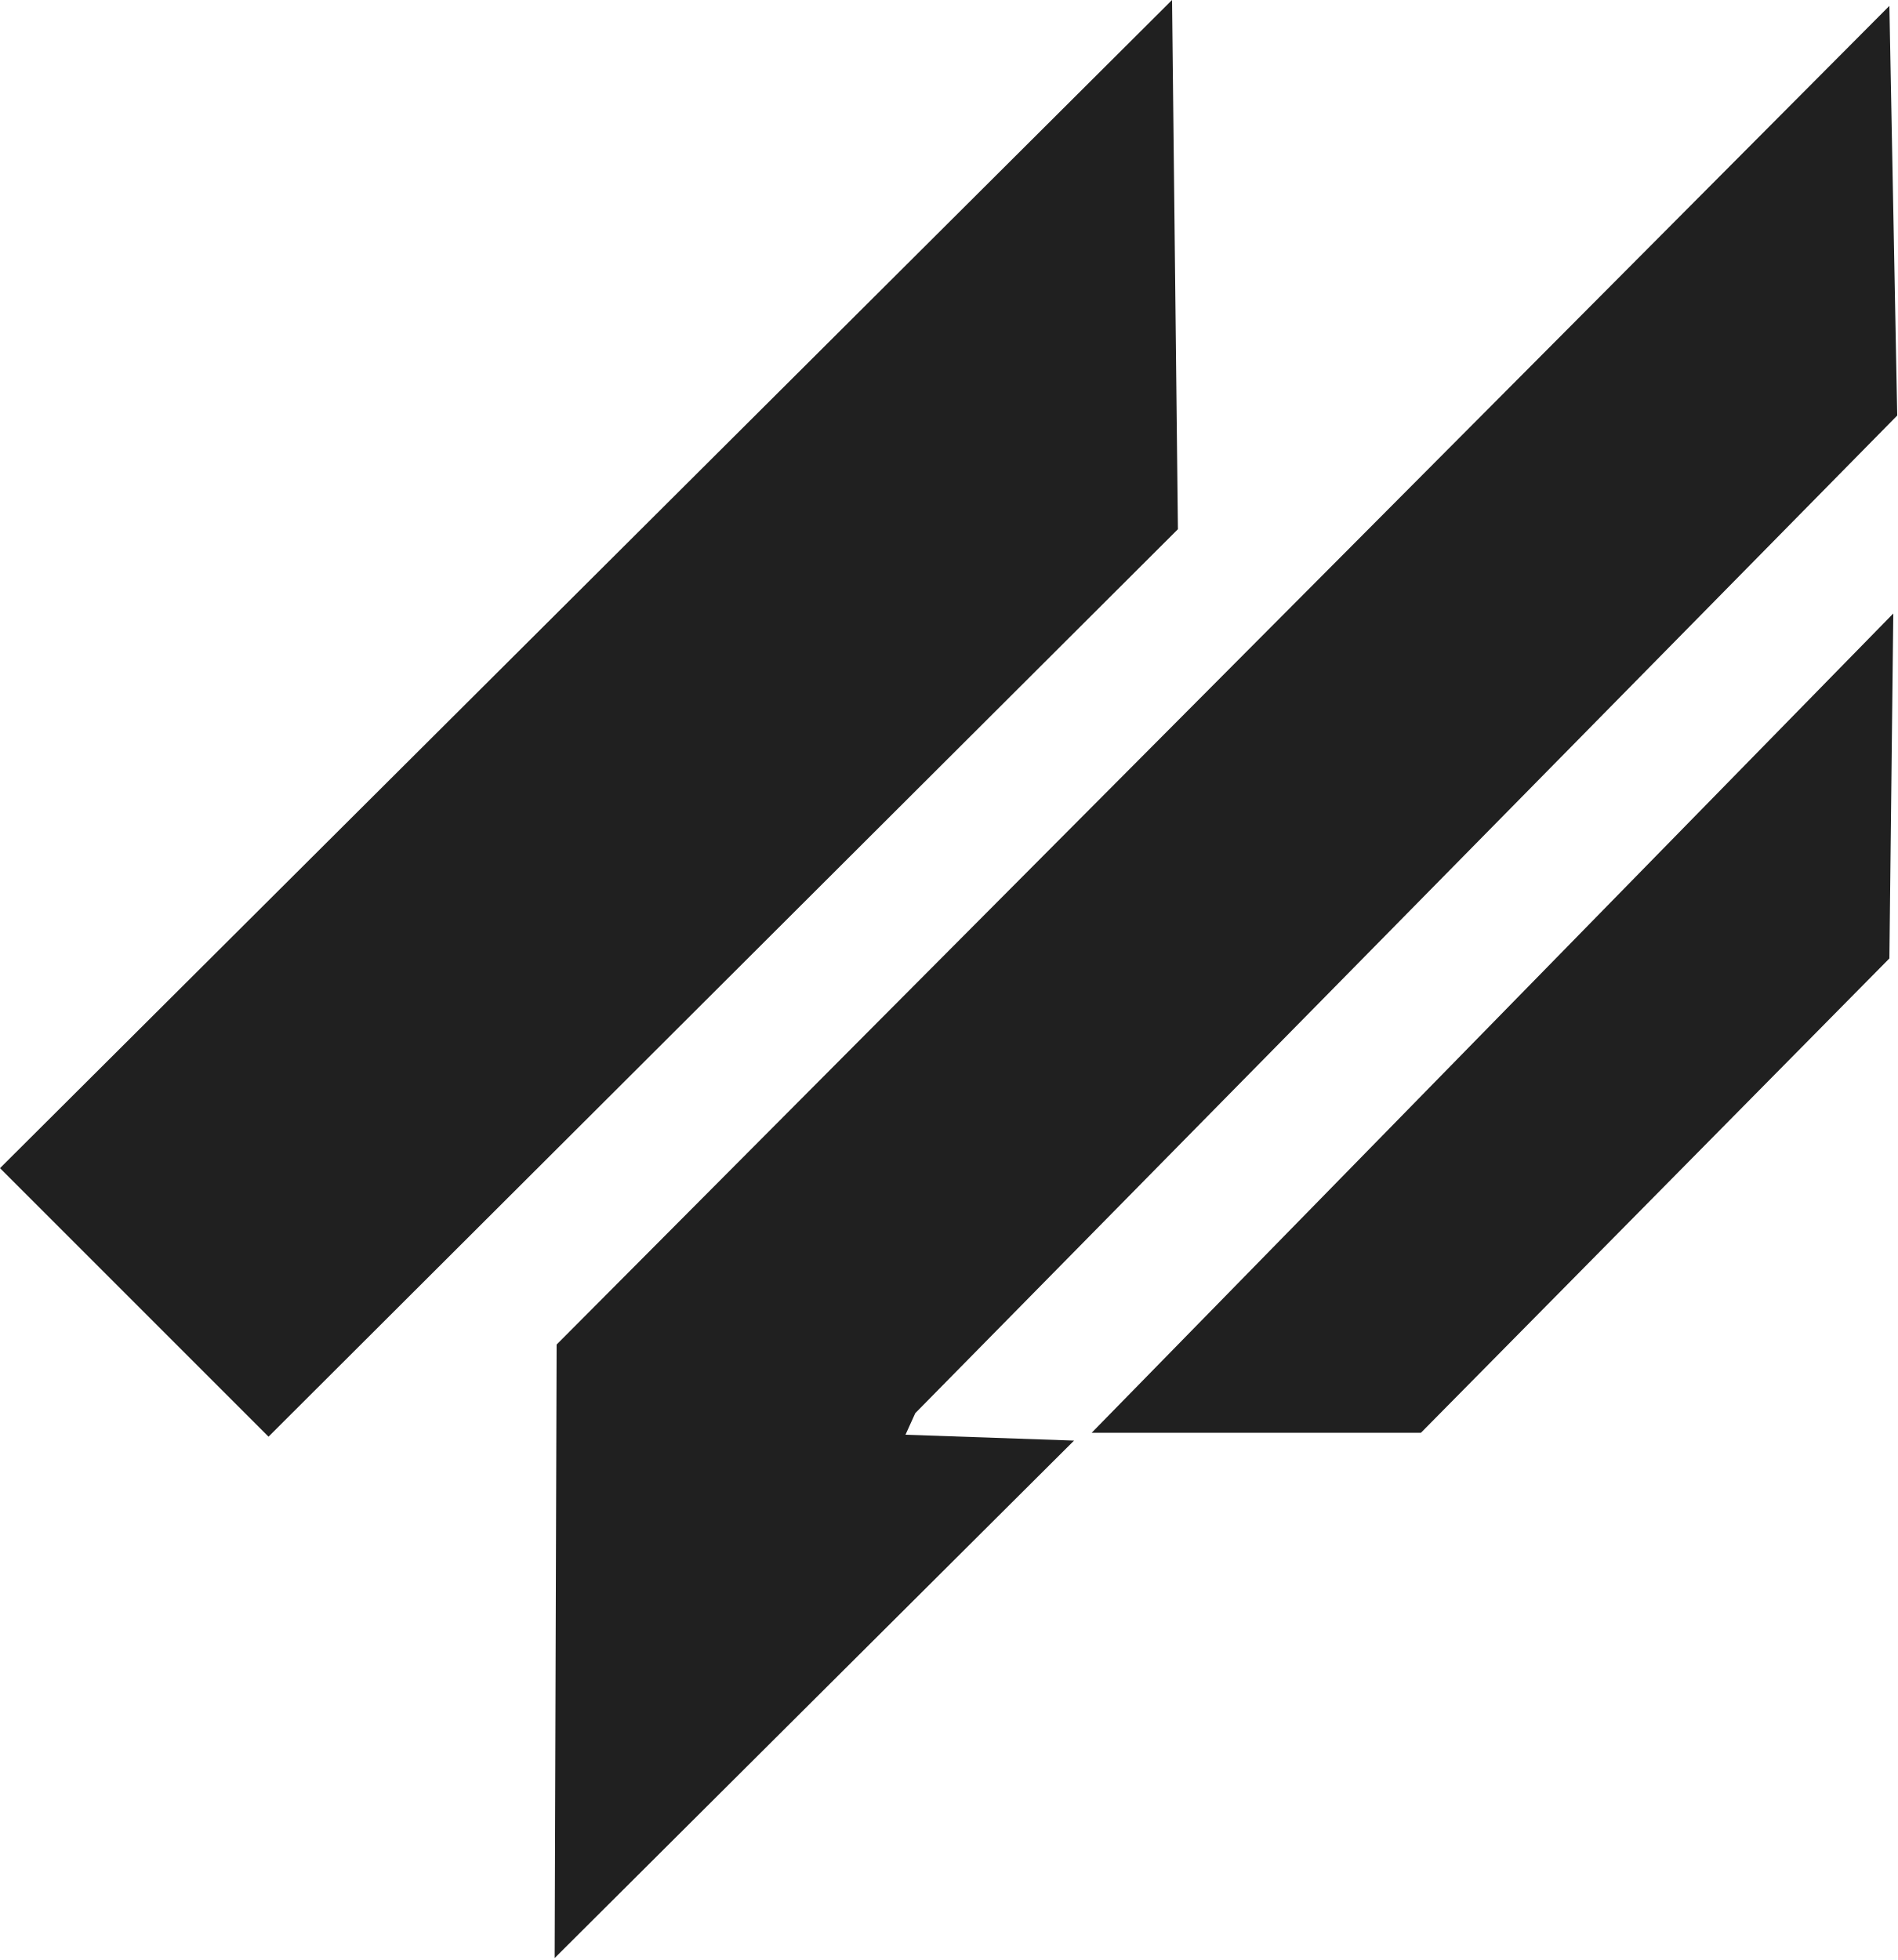
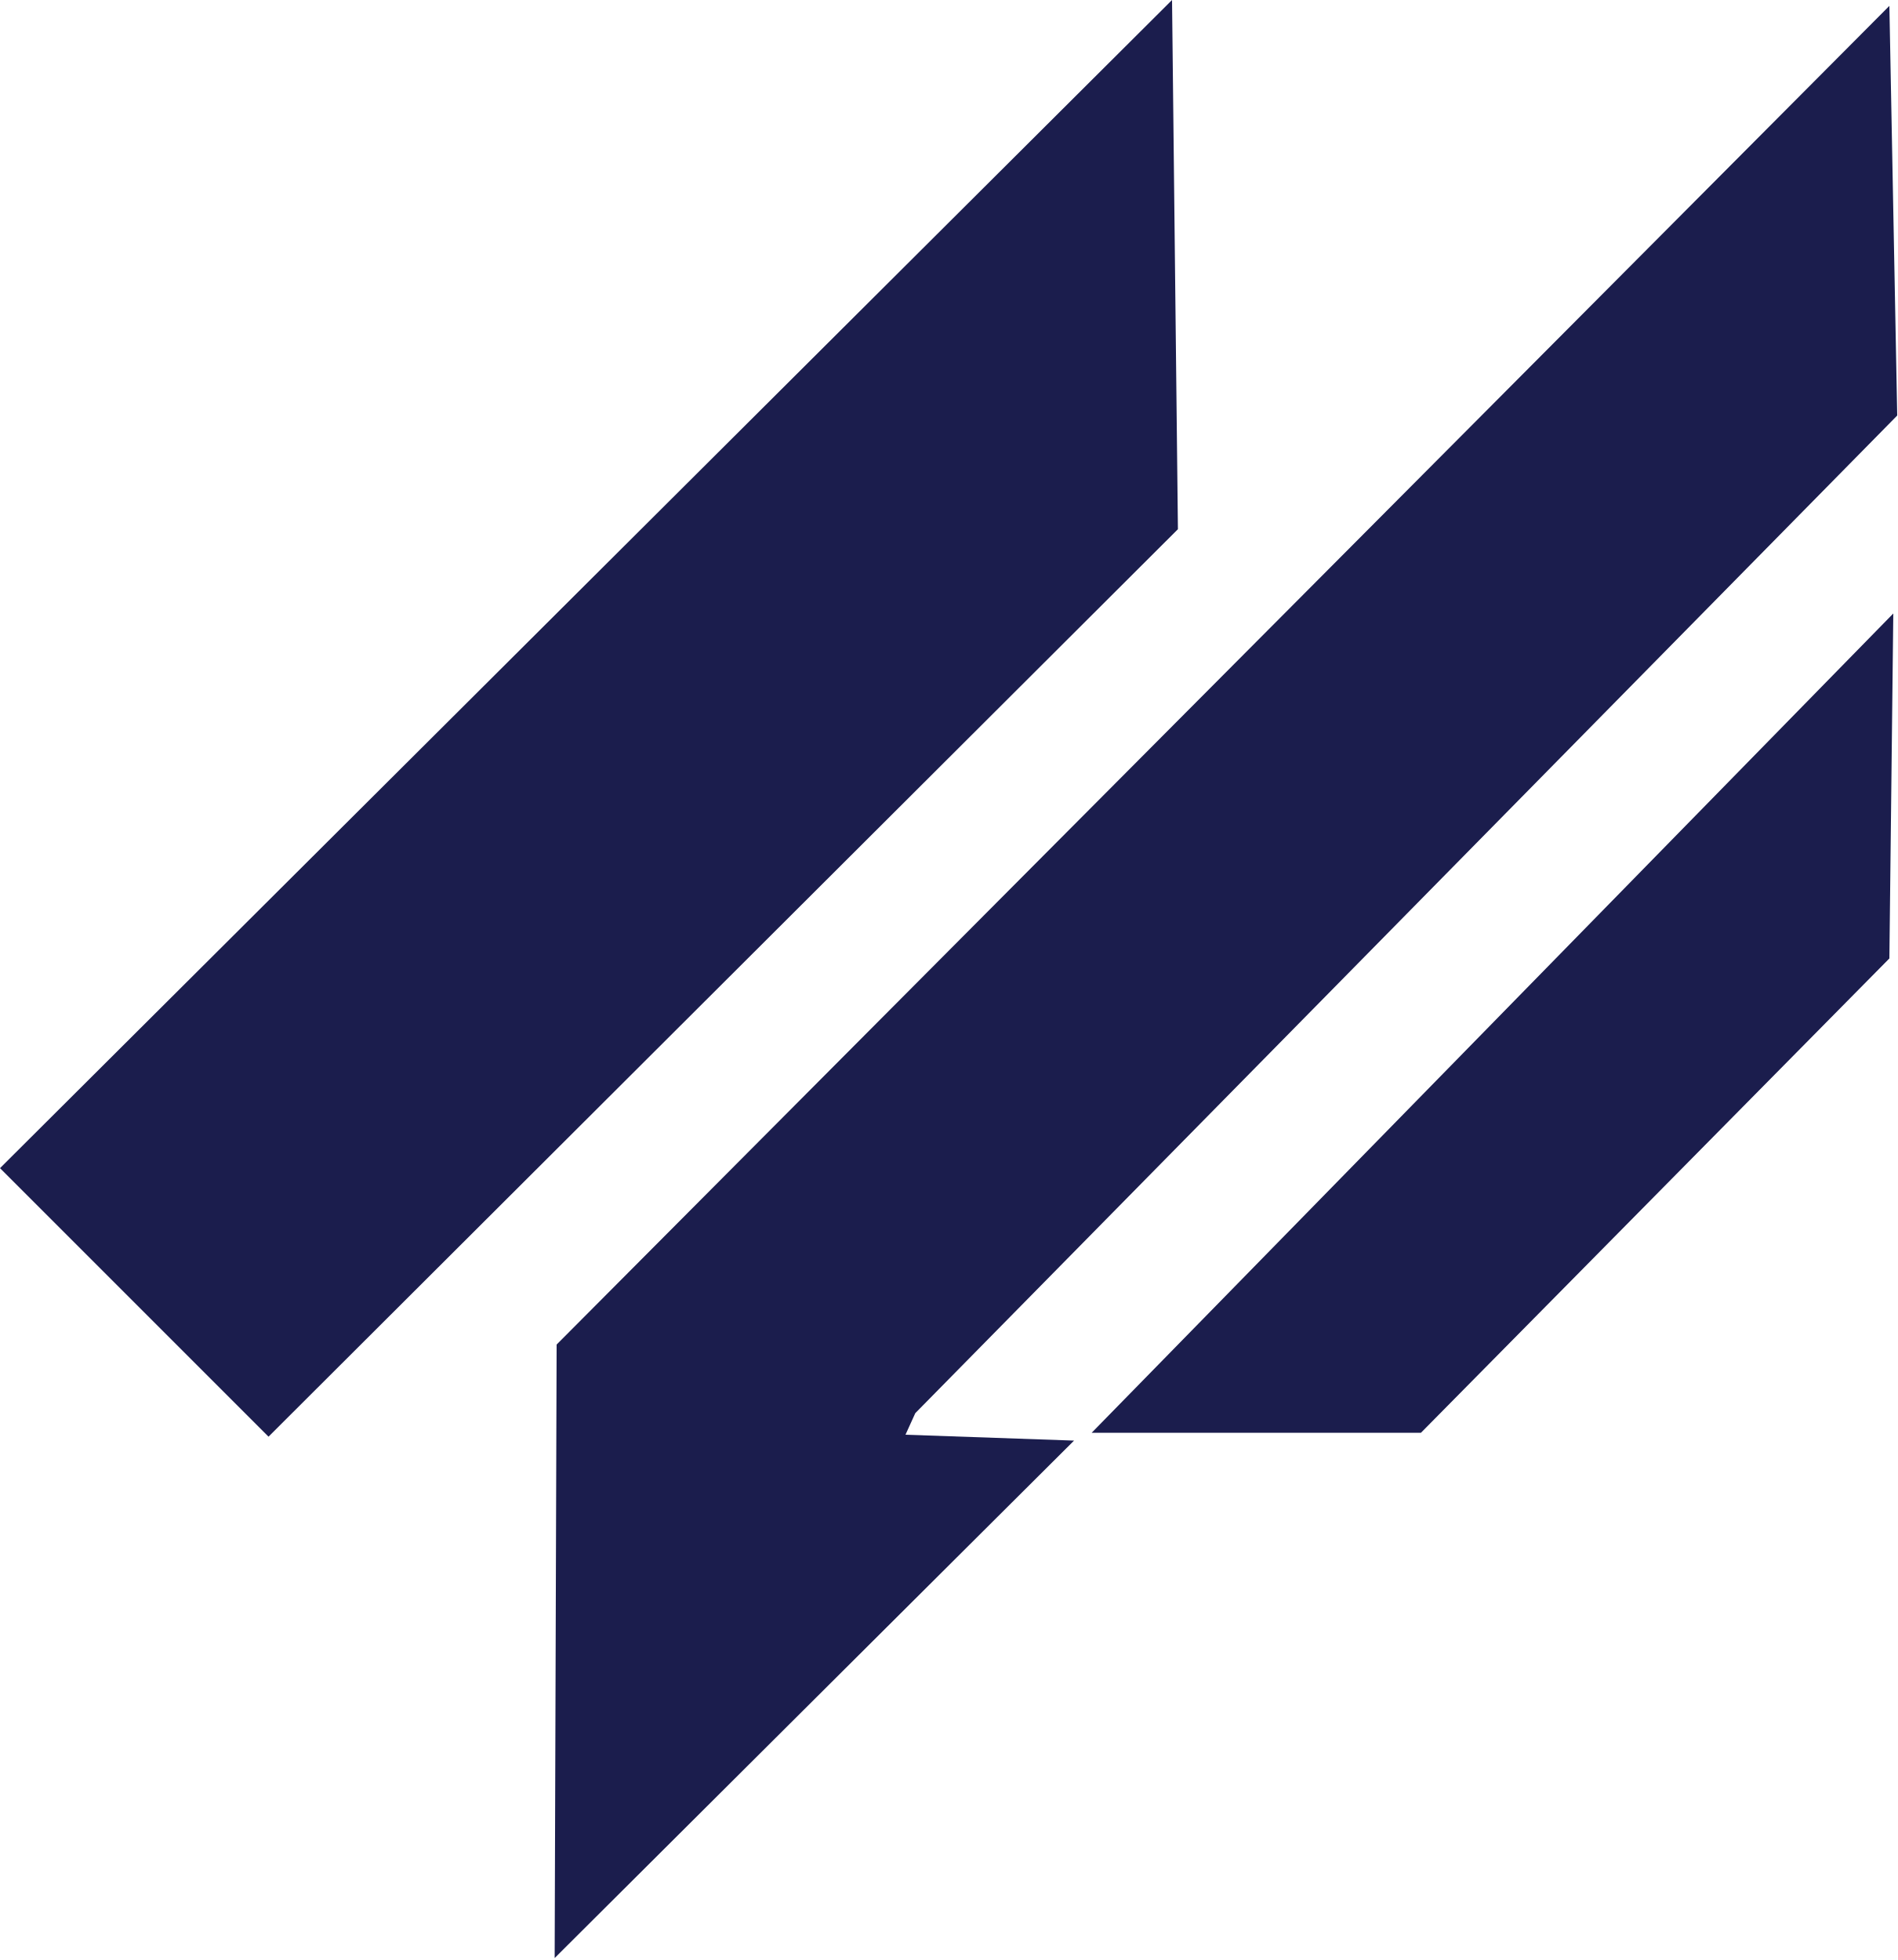
- <svg xmlns="http://www.w3.org/2000/svg" viewBox="0 0 96.8 100" fill="#202020">
+ <svg xmlns="http://www.w3.org/2000/svg" viewBox="0 0 96.8 100" fill="#1b1d4d">
  <polygon points="59.8,0 60.1,27 13.7,73.3 0,59.6" />
  <polygon points="96.4,0.3 96.8,21.2 46.7,72.1 46.2,73.2 54.8,73.5 28.3,99.9 28.4,68.6" />
  <polygon points="96.6,31.3 96.4,48.9 72.5,73.1 55.7,73.1" />
</svg>
